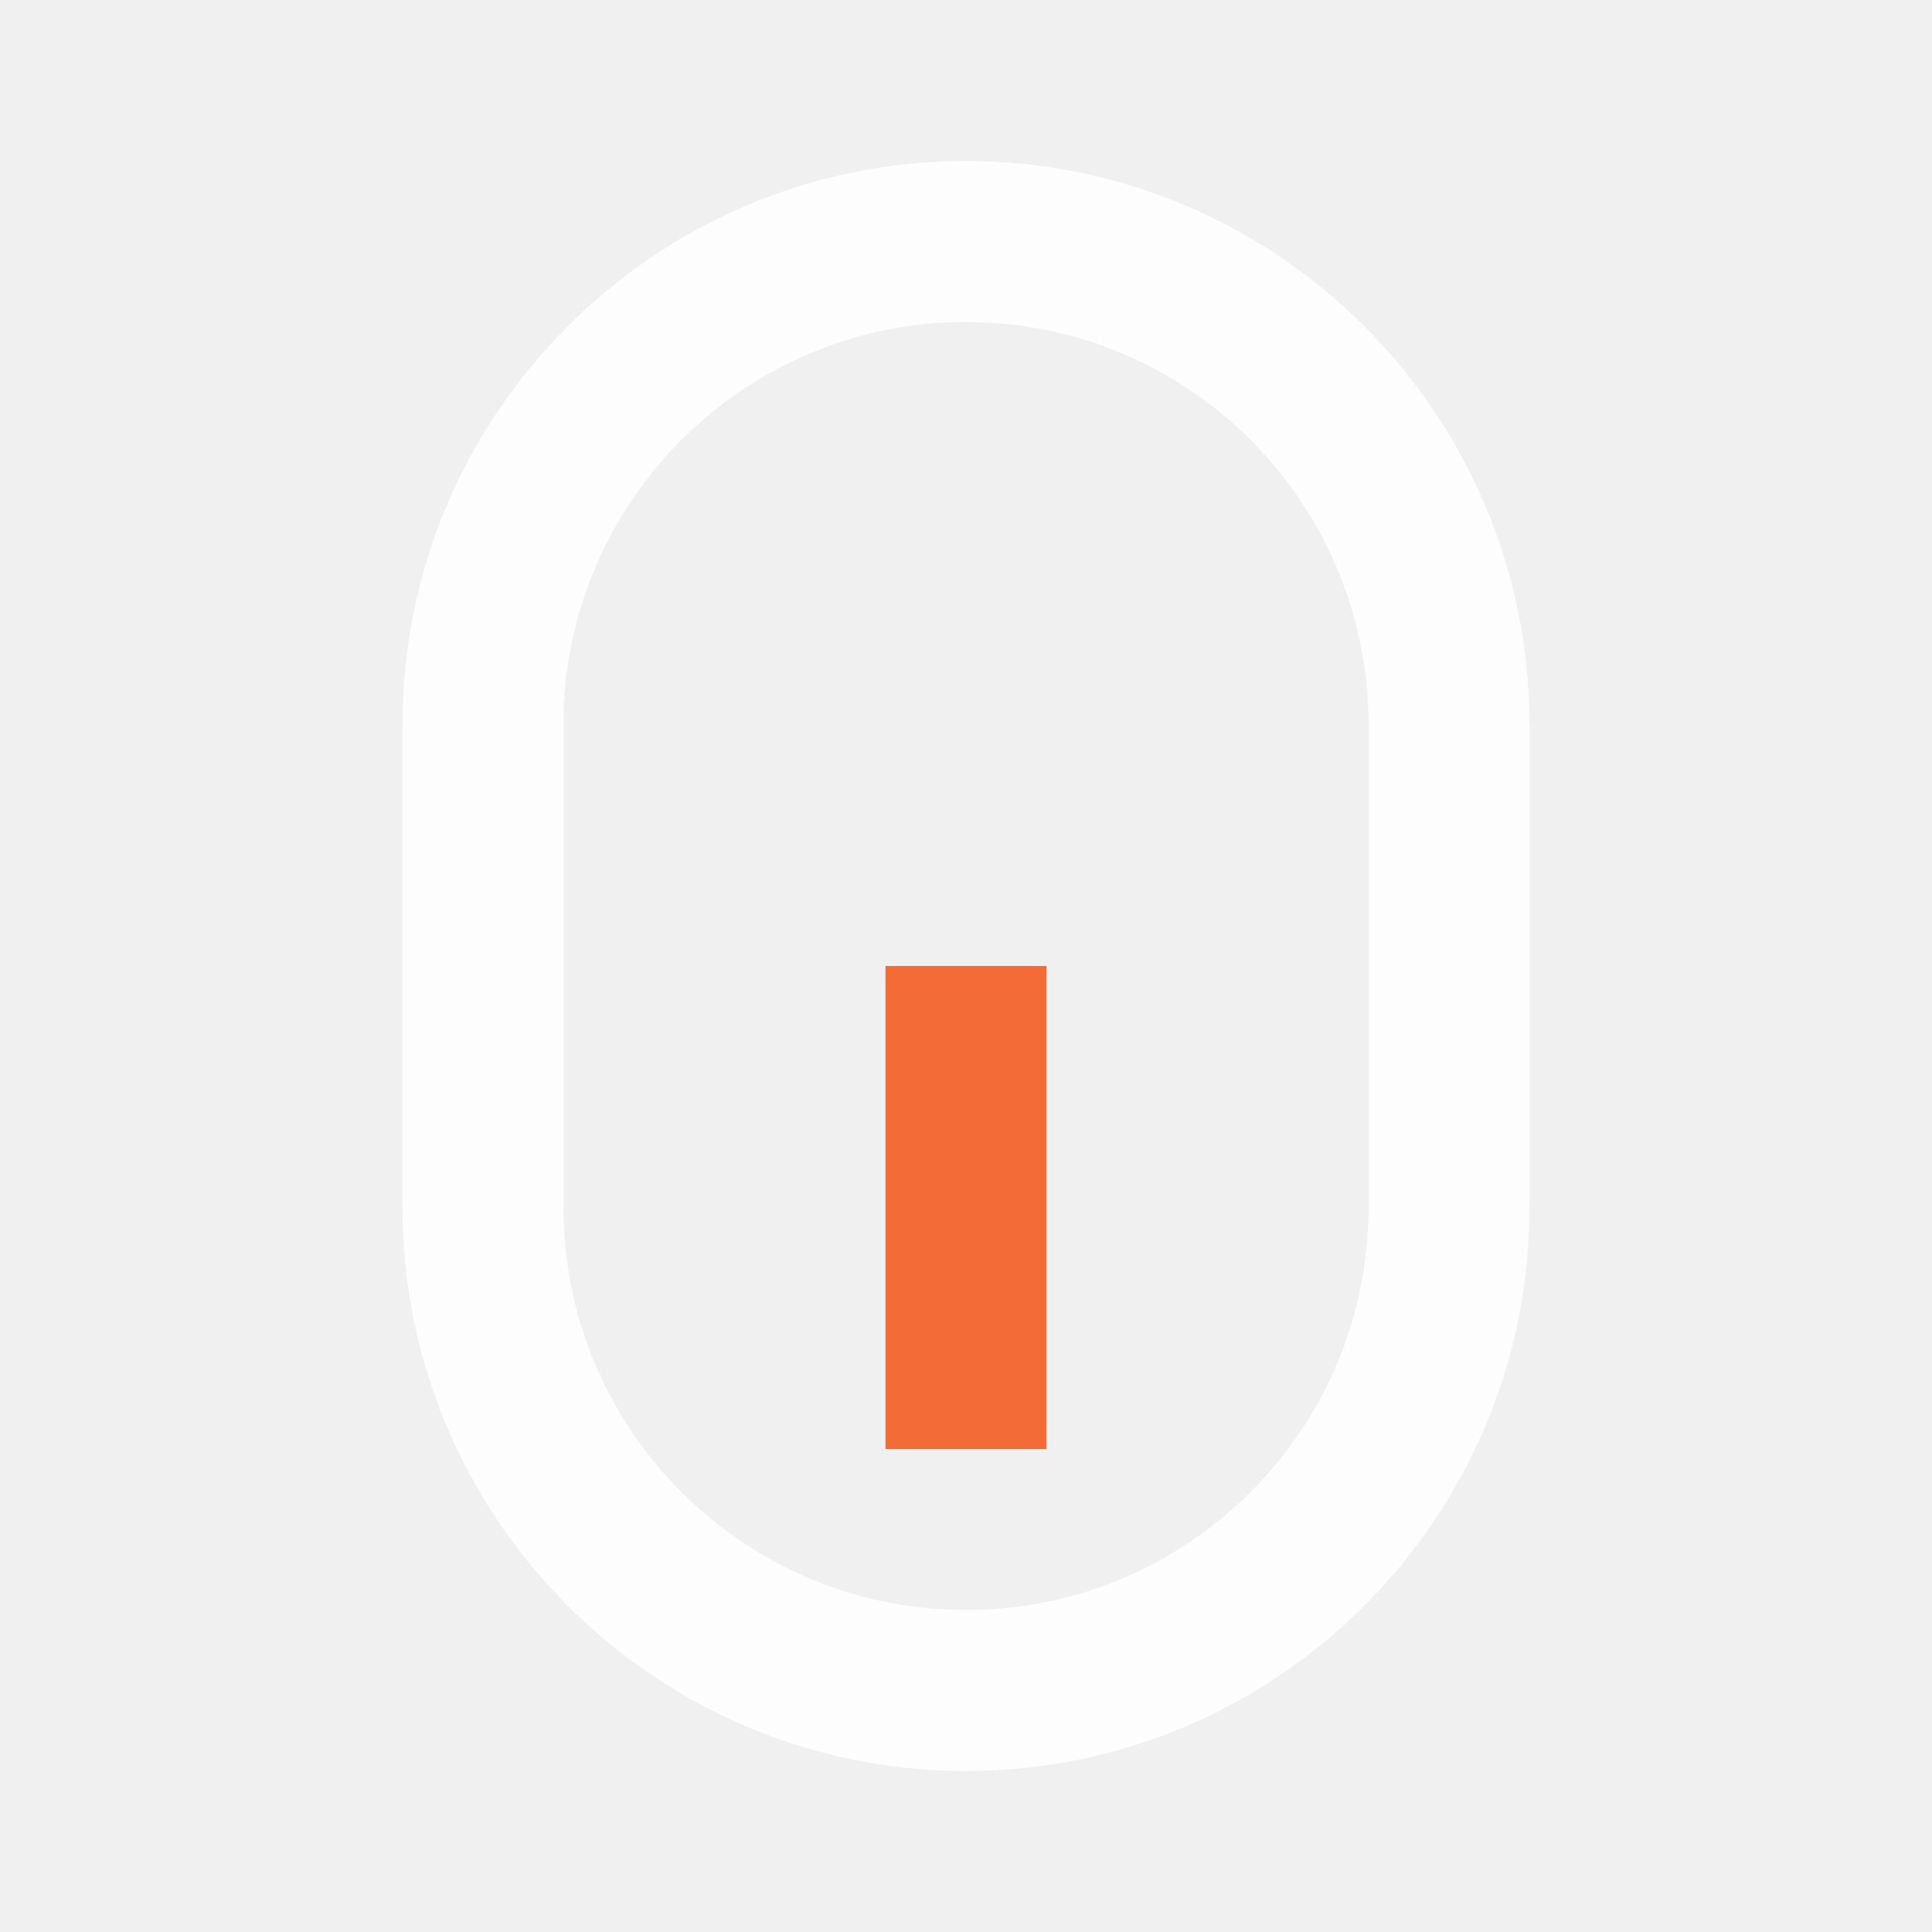
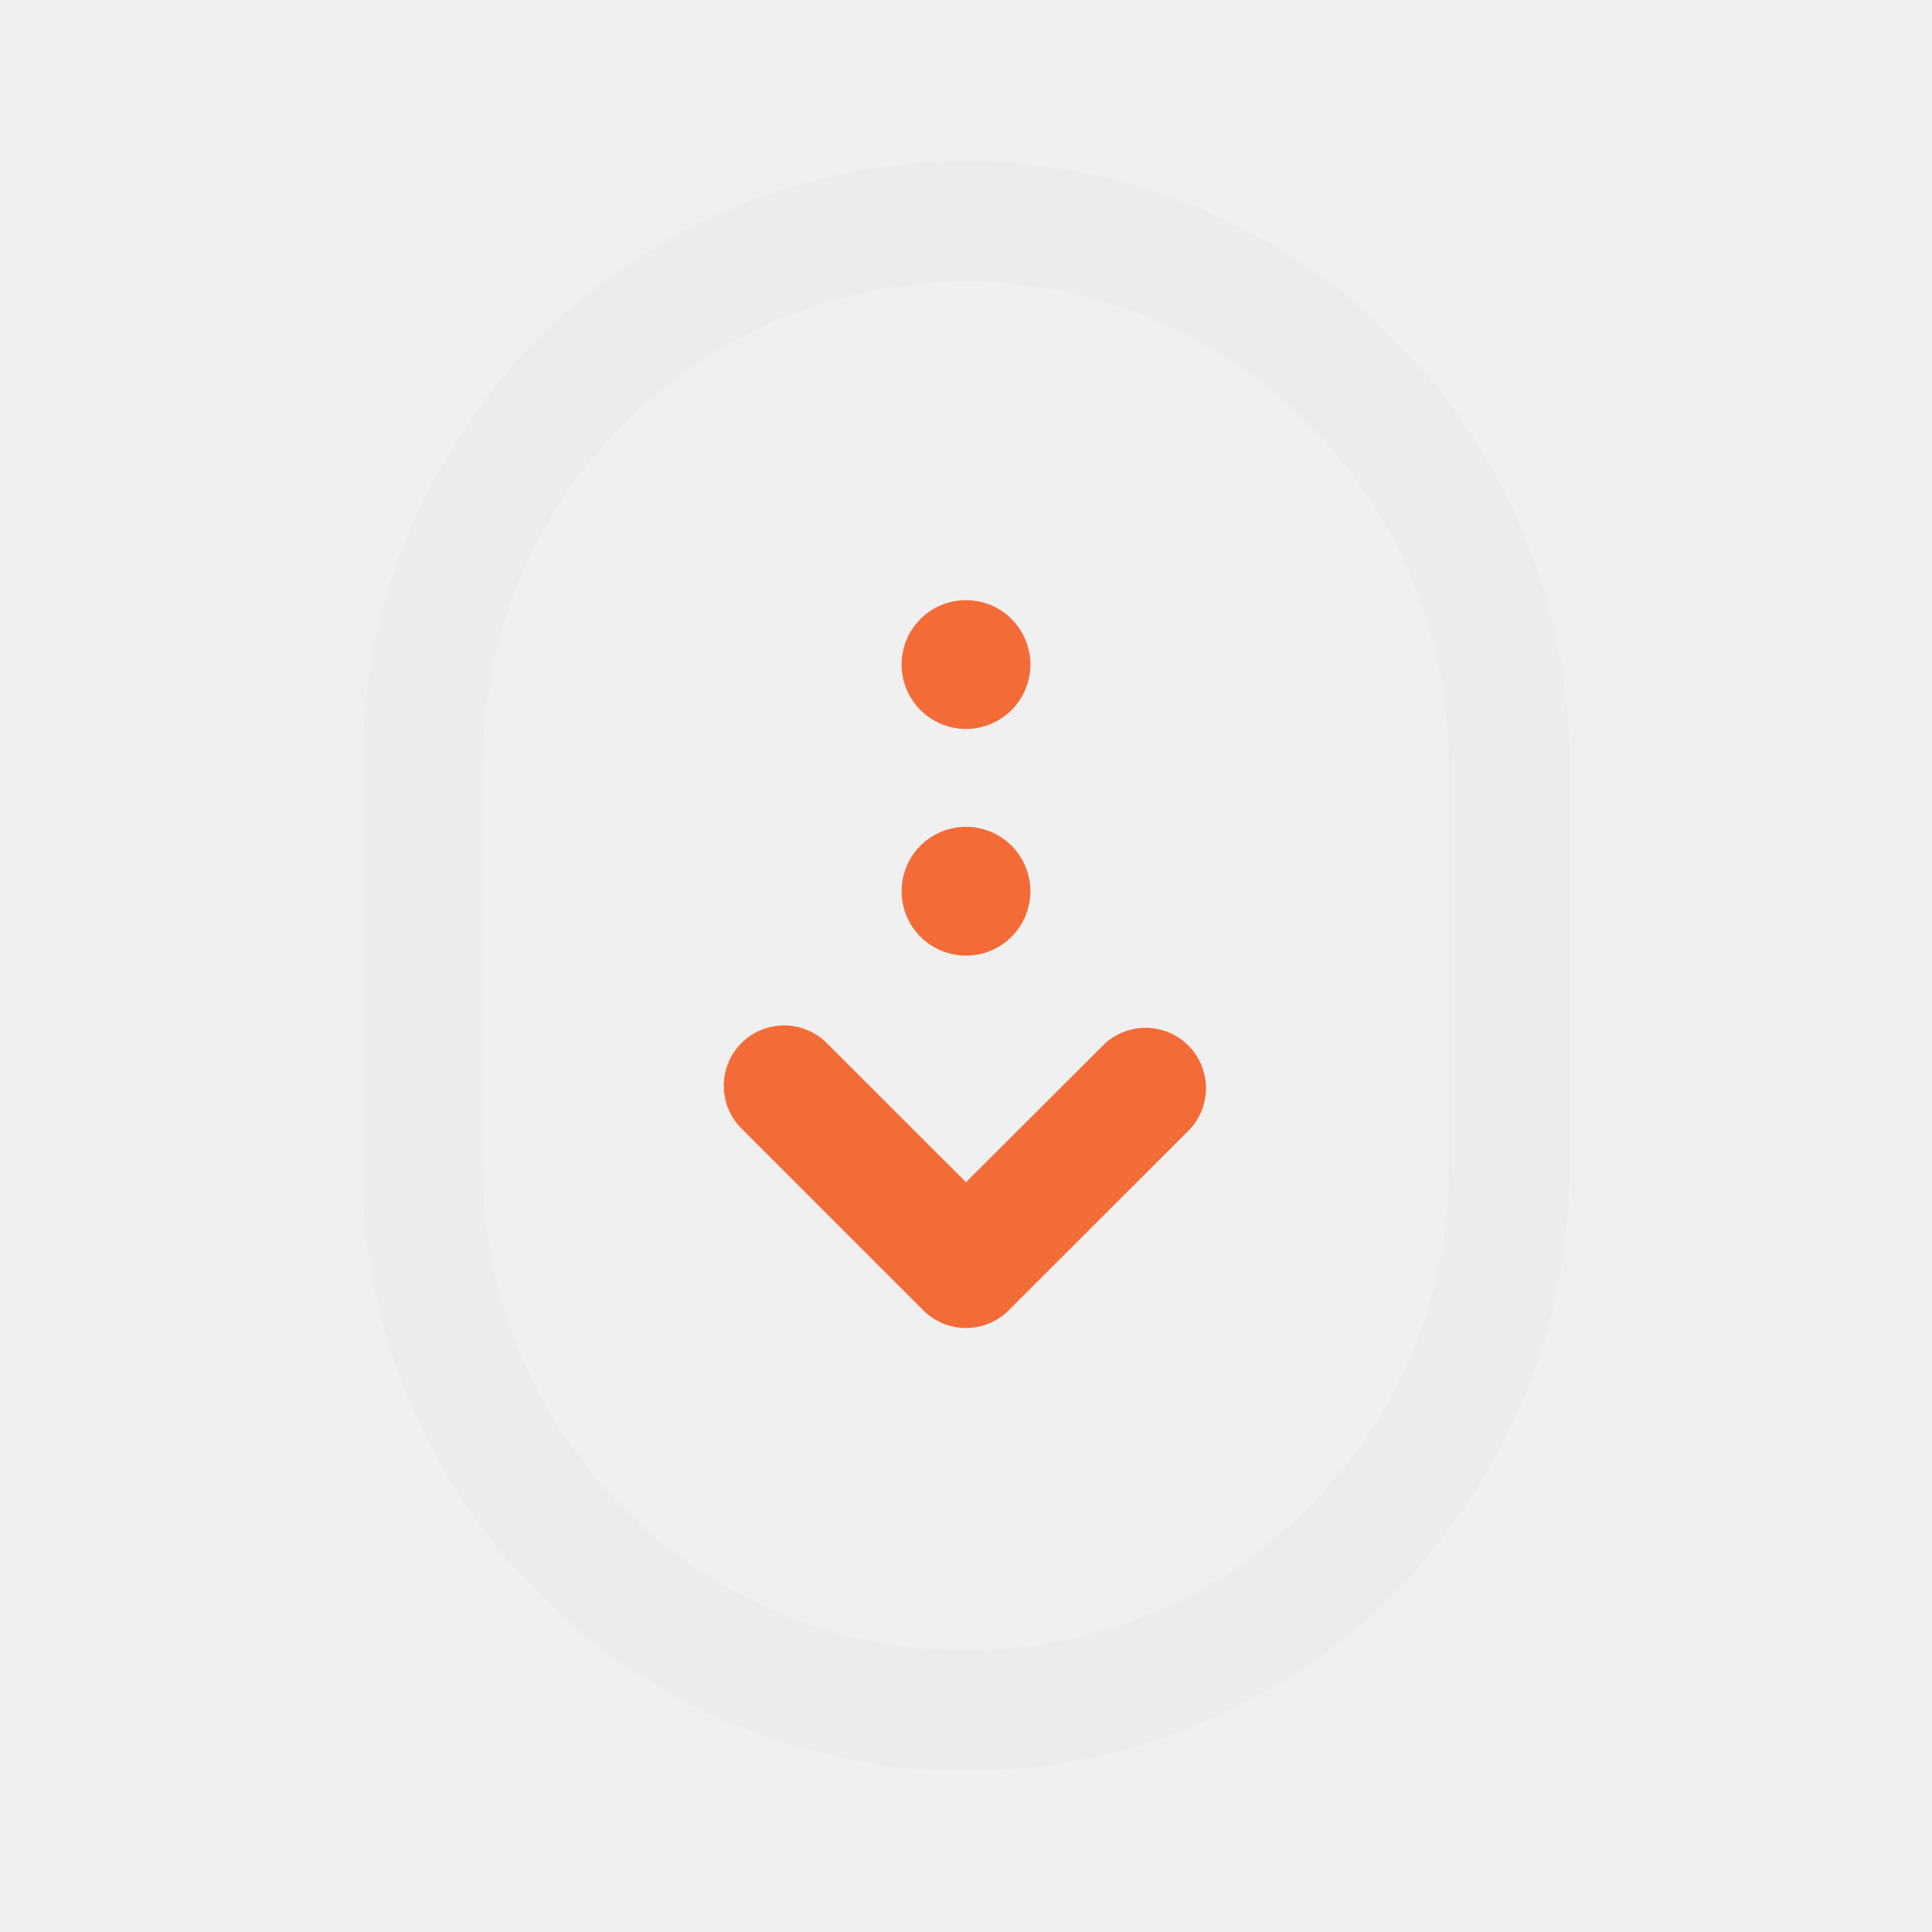
<svg xmlns="http://www.w3.org/2000/svg" width="60" height="60" viewBox="0 0 60 60" fill="none">
-   <g clip-path="url(#clip0_1272_157)">
-     <path d="M32.5 45H27.5V30H32.5V45Z" fill="#F36C38" />
-     <path d="M30 5C20.35 5 12.5 12.85 12.5 22.5L12.5 37.5C12.5 47.15 20.35 55 30 55C39.65 55 47.5 47.15 47.5 37.5L47.5 22.5C47.5 12.85 39.65 5 30 5ZM42.5 37.5C42.5 44.4 36.9 50 30 50C23.1 50 17.5 44.4 17.5 37.5V22.5C17.5 15.6 23.1 10 30 10C36.9 10 42.5 15.6 42.5 22.5V37.5Z" fill="#FDFDFD" />
+   <g clip-path="url(#clip0_1272_161)">
+     <path d="M28.675 40.695C29.026 41.046 29.503 41.243 30 41.243C30.497 41.243 30.973 41.046 31.325 40.695L36.95 35.073C37.281 34.717 37.461 34.247 37.453 33.761C37.444 33.276 37.247 32.812 36.904 32.469C36.56 32.125 36.097 31.928 35.611 31.92C35.125 31.911 34.655 32.092 34.3 32.423L30 36.715L25.7 32.418C25.527 32.239 25.32 32.096 25.091 31.998C24.862 31.9 24.616 31.848 24.367 31.846C24.118 31.844 23.871 31.892 23.641 31.986C23.41 32.08 23.201 32.22 23.025 32.396C22.849 32.572 22.71 32.781 22.616 33.012C22.522 33.242 22.474 33.489 22.477 33.738C22.479 33.987 22.531 34.233 22.629 34.462C22.727 34.691 22.87 34.897 23.05 35.07L28.675 40.695ZM30 22.638C29.469 22.638 28.96 22.427 28.585 22.052C28.21 21.677 28 21.168 28 20.638C28 20.107 28.21 19.599 28.585 19.224C28.96 18.848 29.469 18.638 30 18.638C30.53 18.638 31.039 18.848 31.414 19.224C31.789 19.599 32 20.107 32 20.638C32 21.168 31.789 21.677 31.414 22.052C31.039 22.427 30.53 22.638 30 22.638ZM28 27.678C28 27.94 28.051 28.2 28.152 28.443C28.252 28.686 28.4 28.906 28.585 29.092C28.771 29.278 28.992 29.425 29.234 29.526C29.477 29.626 29.737 29.678 30 29.678C30.262 29.678 30.522 29.626 30.765 29.526C31.008 29.425 31.228 29.278 31.414 29.092C31.599 28.906 31.747 28.686 31.847 28.443C31.948 28.2 32 27.94 32 27.678C32 27.147 31.789 26.639 31.414 26.264C31.039 25.888 30.53 25.678 30 25.678C29.469 25.678 28.96 25.888 28.585 26.264C28.21 26.639 28 27.147 28 27.678Z" fill="#F36C38" />
+     <path d="M30 5.002C25.027 5.002 20.258 6.978 16.742 10.494C13.225 14.011 11.25 18.78 11.25 23.752V36.252C11.25 41.225 13.225 45.994 16.742 49.511C20.258 53.027 25.027 55.002 30 55.002C34.973 55.002 39.742 53.027 43.258 49.511C46.775 45.994 48.75 41.225 48.75 36.252V23.752C48.75 18.78 46.775 14.011 43.258 10.494C39.742 6.978 34.973 5.002 30 5.002ZM15 23.752C15 19.774 16.58 15.959 19.393 13.146C22.206 10.333 26.022 8.752 30 8.752C33.978 8.752 37.794 10.333 40.607 13.146C43.42 15.959 45 19.774 45 23.752V36.252C45 40.231 43.42 44.046 40.607 46.859C37.794 49.672 33.978 51.252 30 51.252C26.022 51.252 22.206 49.672 19.393 46.859C16.58 44.046 15 40.231 15 36.252V23.752Z" fill-rule="evenodd" clip-rule="evenodd" fill="#EBEDEC" />
  </g>
  <defs>
-     <clipPath id="clip0_1272_157">
-       <rect width="60" height="60" fill="white" transform="matrix(-1 0 0 -1 60 60)" />
+     <clipPath id="clip0_1272_161">
+       <rect width="60" height="60" fill="white" />
    </clipPath>
  </defs>
</svg>
